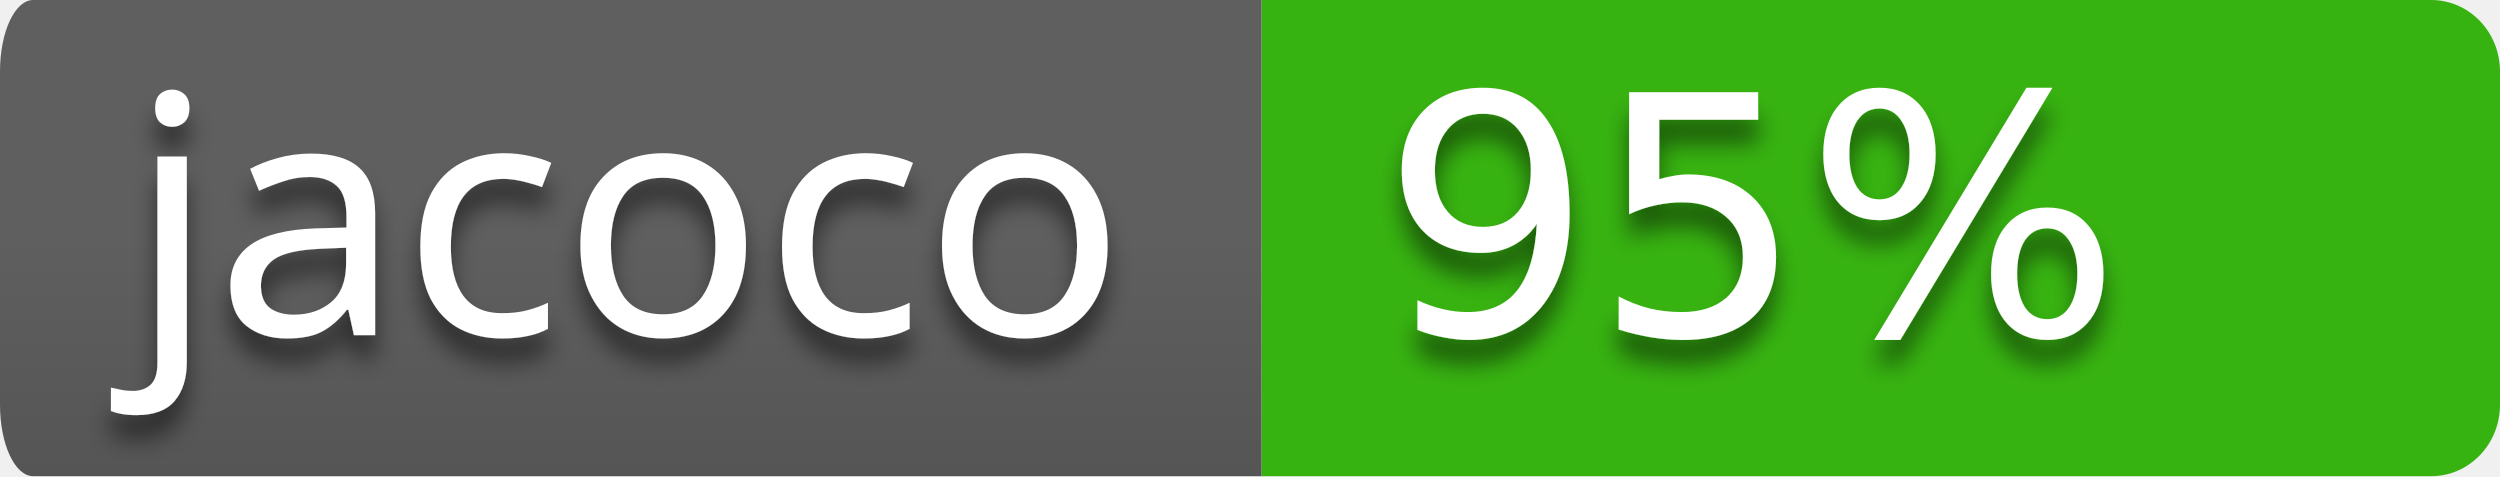
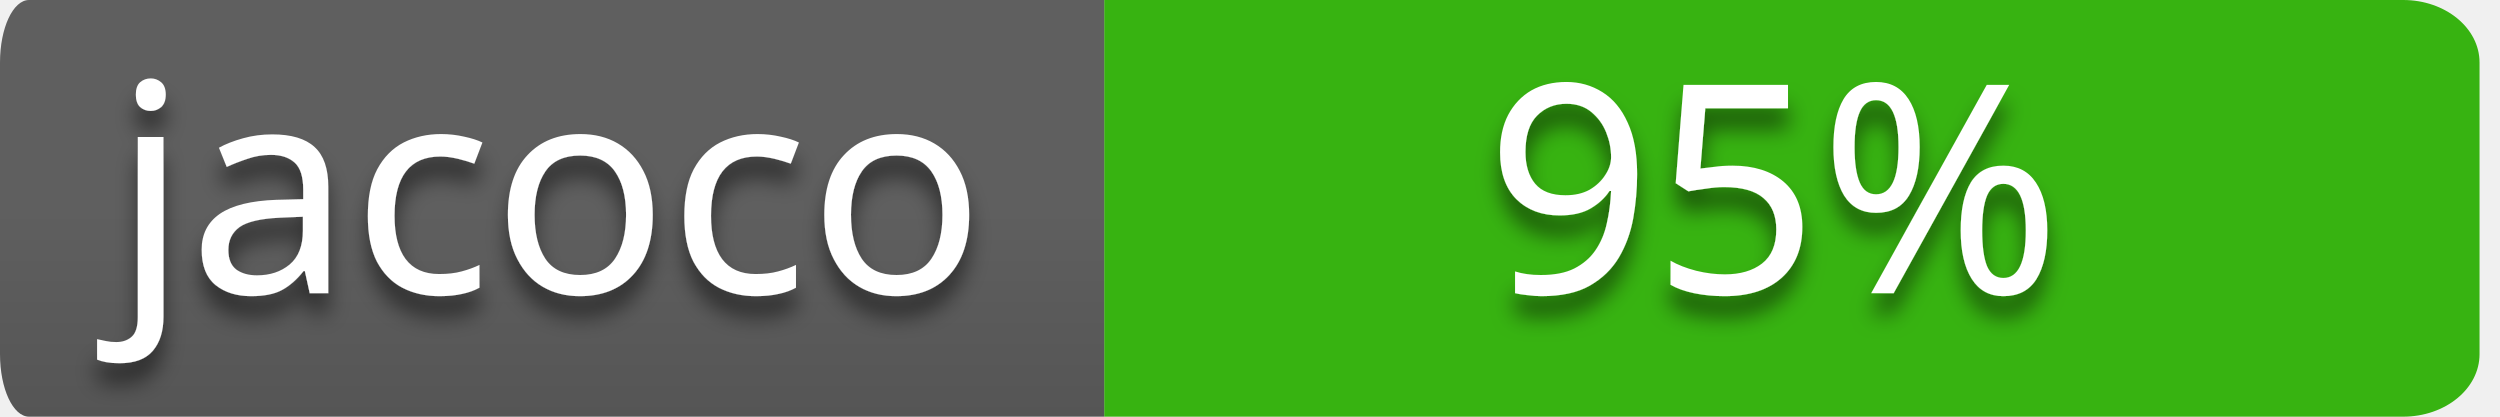
- <svg xmlns="http://www.w3.org/2000/svg" style="isolation:isolate" viewBox="0 0 105 20" width="105" height="20">
+ <svg xmlns="http://www.w3.org/2000/svg" style="isolation:isolate" viewBox="0 0 120 20" width="120" height="20">
  <defs>
-     <clipPath id="_clipPath_Jean92pgVh4itUaNN2q1xJSL63DgK8fm">
-       <rect width="105" height="20" />
+     <clipPath id="_clipPath_wZl5jWgvTXc48vQrIn9ZtKR4ZEDCQdNi">
+       <rect width="120" height="20" />
    </clipPath>
  </defs>
-   <g clip-path="url(#_clipPath_Jean92pgVh4itUaNN2q1xJSL63DgK8fm)">
+   <g clip-path="url(#_clipPath_wZl5jWgvTXc48vQrIn9ZtKR4ZEDCQdNi)">
    <g id="codebuild-status-badge-passing">
-       <path d=" M 52.982 0 L 102.11 0 L 102.11 0 C 103.706 0 105 1.343 105 3 L 105 17 L 105 17 C 105 18.657 103.706 20 102.11 20 L 52.982 20 L 52.982 0 Z " fill-rule="evenodd" fill="rgb(55,179,17)" />
-       <clipPath id="_clipPath_sfKLu8C0mEFDCVT7Phic4Eq2UXfQed32">
-         <path d=" M 52.982 0 L 102.11 0 L 102.11 0 C 103.706 0 105 1.343 105 3 L 105 17 L 105 17 C 105 18.657 103.706 20 102.11 20 L 52.982 20 L 52.982 0 Z " fill-rule="evenodd" fill="rgb(55,179,17)" />
+       <path d=" M 53 0 L 115.351 0 L 115.351 0 C 117.376 0 119.018 1.343 119.018 3 L 119.018 17 L 119.018 17 C 119.018 18.657 117.376 20 115.351 20 L 53 20 L 53 0 Z " fill-rule="evenodd" fill="rgb(55,179,17)" />
+       <clipPath id="_clipPath_qKZkRll7HOLPR2WicTaFzdLVqQ9F1CnF">
+         <path d=" M 53 0 L 115.351 0 L 115.351 0 C 117.376 0 119.018 1.343 119.018 3 L 119.018 17 L 119.018 17 C 119.018 18.657 117.376 20 115.351 20 L 53 20 L 53 0 Z " fill-rule="evenodd" fill="rgb(55,179,17)" />
      </clipPath>
-       <g clip-path="url(#_clipPath_sfKLu8C0mEFDCVT7Phic4Eq2UXfQed32)">
+       <g clip-path="url(#_clipPath_qKZkRll7HOLPR2WicTaFzdLVqQ9F1CnF)">
        <defs>
-           <filter id="dkRLPn799c2VetVcstHMPl3G6BMXui9p" x="-200%" y="-200%" width="400%" height="400%">
+           <filter id="Ov6KVKINFl83F4J3K5mLfoaMmyzd0rCq" x="-200%" y="-200%" width="400%" height="400%">
            <feOffset in="SourceAlpha" result="offOut" dx="0" dy="1" />
            <feGaussianBlur in="offOut" result="blurOut" stdDeviation="0.5" />
            <feComponentTransfer in="blurOut" result="opacOut">
              <feFuncA type="table" tableValues="0 0.5" />
            </feComponentTransfer>
            <feBlend in="SourceGraphic" in2="opacOut" mode="normal" />
          </filter>
        </defs>
-         <g filter="url(#dkRLPn799c2VetVcstHMPl3G6BMXui9p)">
-           <g transform="matrix(1,0,0,1,58,0)">
-             <text transform="matrix(1,0,0,1,0,14.075)" style="font-family:&quot;DejaVu Sans&quot;, Verdana, Geneva, sans-serif;font-weight:400;font-size:14px;font-style:normal;fill:#ffffff;stroke:none;">95%</text>
+         <g filter="url(#Ov6KVKINFl83F4J3K5mLfoaMmyzd0rCq)">
+           <g transform="matrix(1,0,0,1,52.509,0)">
+             <text text-anchor="middle" transform="matrix(1,0,0,1,32.616,14.075)" style="font-family:&quot;Verdana&quot;;font-weight:400;font-size:14px;font-style:normal;fill:#ffffff;stroke:none;">95%</text>
          </g>
        </g>
      </g>
      <g id="name=JaCoCo">
        <g id="name">
-           <linearGradient id="_lgradient_1" x1="0%" y1="50%" x2="6.123233995736766e-15%" y2="150%">
+           <linearGradient id="_lgradient_4" x1="0%" y1="50%" x2="6.123233995736766e-15%" y2="150%">
            <stop offset="0%" stop-opacity="1" style="stop-color:rgb(95,95,95)" />
            <stop offset="100%" stop-opacity="1" style="stop-color:rgb(75,75,75)" />
          </linearGradient>
-           <path d=" M 1.394 0 L 52.982 0 L 52.982 20 L 1.394 20 L 1.394 20 C 0.624 20 0 18.657 0 17 L 0 3 L 0 3 C 0 1.343 0.624 0 1.394 0 Z " fill-rule="evenodd" fill="url(#_lgradient_1)" />
+           <path d=" M 1.395 0 L 53 0 L 53 20 L 1.395 20 L 1.395 20 C 0.624 20 0 18.657 0 17 L 0 3 L 0 3 C 0 1.343 0.624 0 1.395 0 Z " fill-rule="evenodd" fill="url(#_lgradient_4)" />
          <defs>
-             <filter id="4209wQel0UIjmNsWKgHJdRrqDLZBn8sR" x="-200%" y="-200%" width="400%" height="400%">
+             <filter id="DydAd6JhDQFX7PqD71JRzO7a5meTnaZl" x="-200%" y="-200%" width="400%" height="400%">
              <feOffset in="SourceAlpha" result="offOut" dx="0" dy="1" />
              <feGaussianBlur in="offOut" result="blurOut" stdDeviation="0.5" />
              <feComponentTransfer in="blurOut" result="opacOut">
                <feFuncA type="table" tableValues="0 0.5" />
              </feComponentTransfer>
              <feBlend in="SourceGraphic" in2="opacOut" mode="normal" />
            </filter>
          </defs>
-           <g filter="url(#4209wQel0UIjmNsWKgHJdRrqDLZBn8sR)">
-             <g transform="matrix(1,0,0,1,5,0)">
+           <g filter="url(#DydAd6JhDQFX7PqD71JRzO7a5meTnaZl)">
+             <g transform="matrix(1,0,0,1,5.002,0)">
              <text transform="matrix(1,0,0,1,0.424,14.075)" style="font-family:&quot;Verdana&quot;;font-weight:400;font-size:14px;font-style:normal;fill:#ffffff;stroke:none;">jacoco</text>
            </g>
          </g>
        </g>
      </g>
    </g>
  </g>
</svg>
